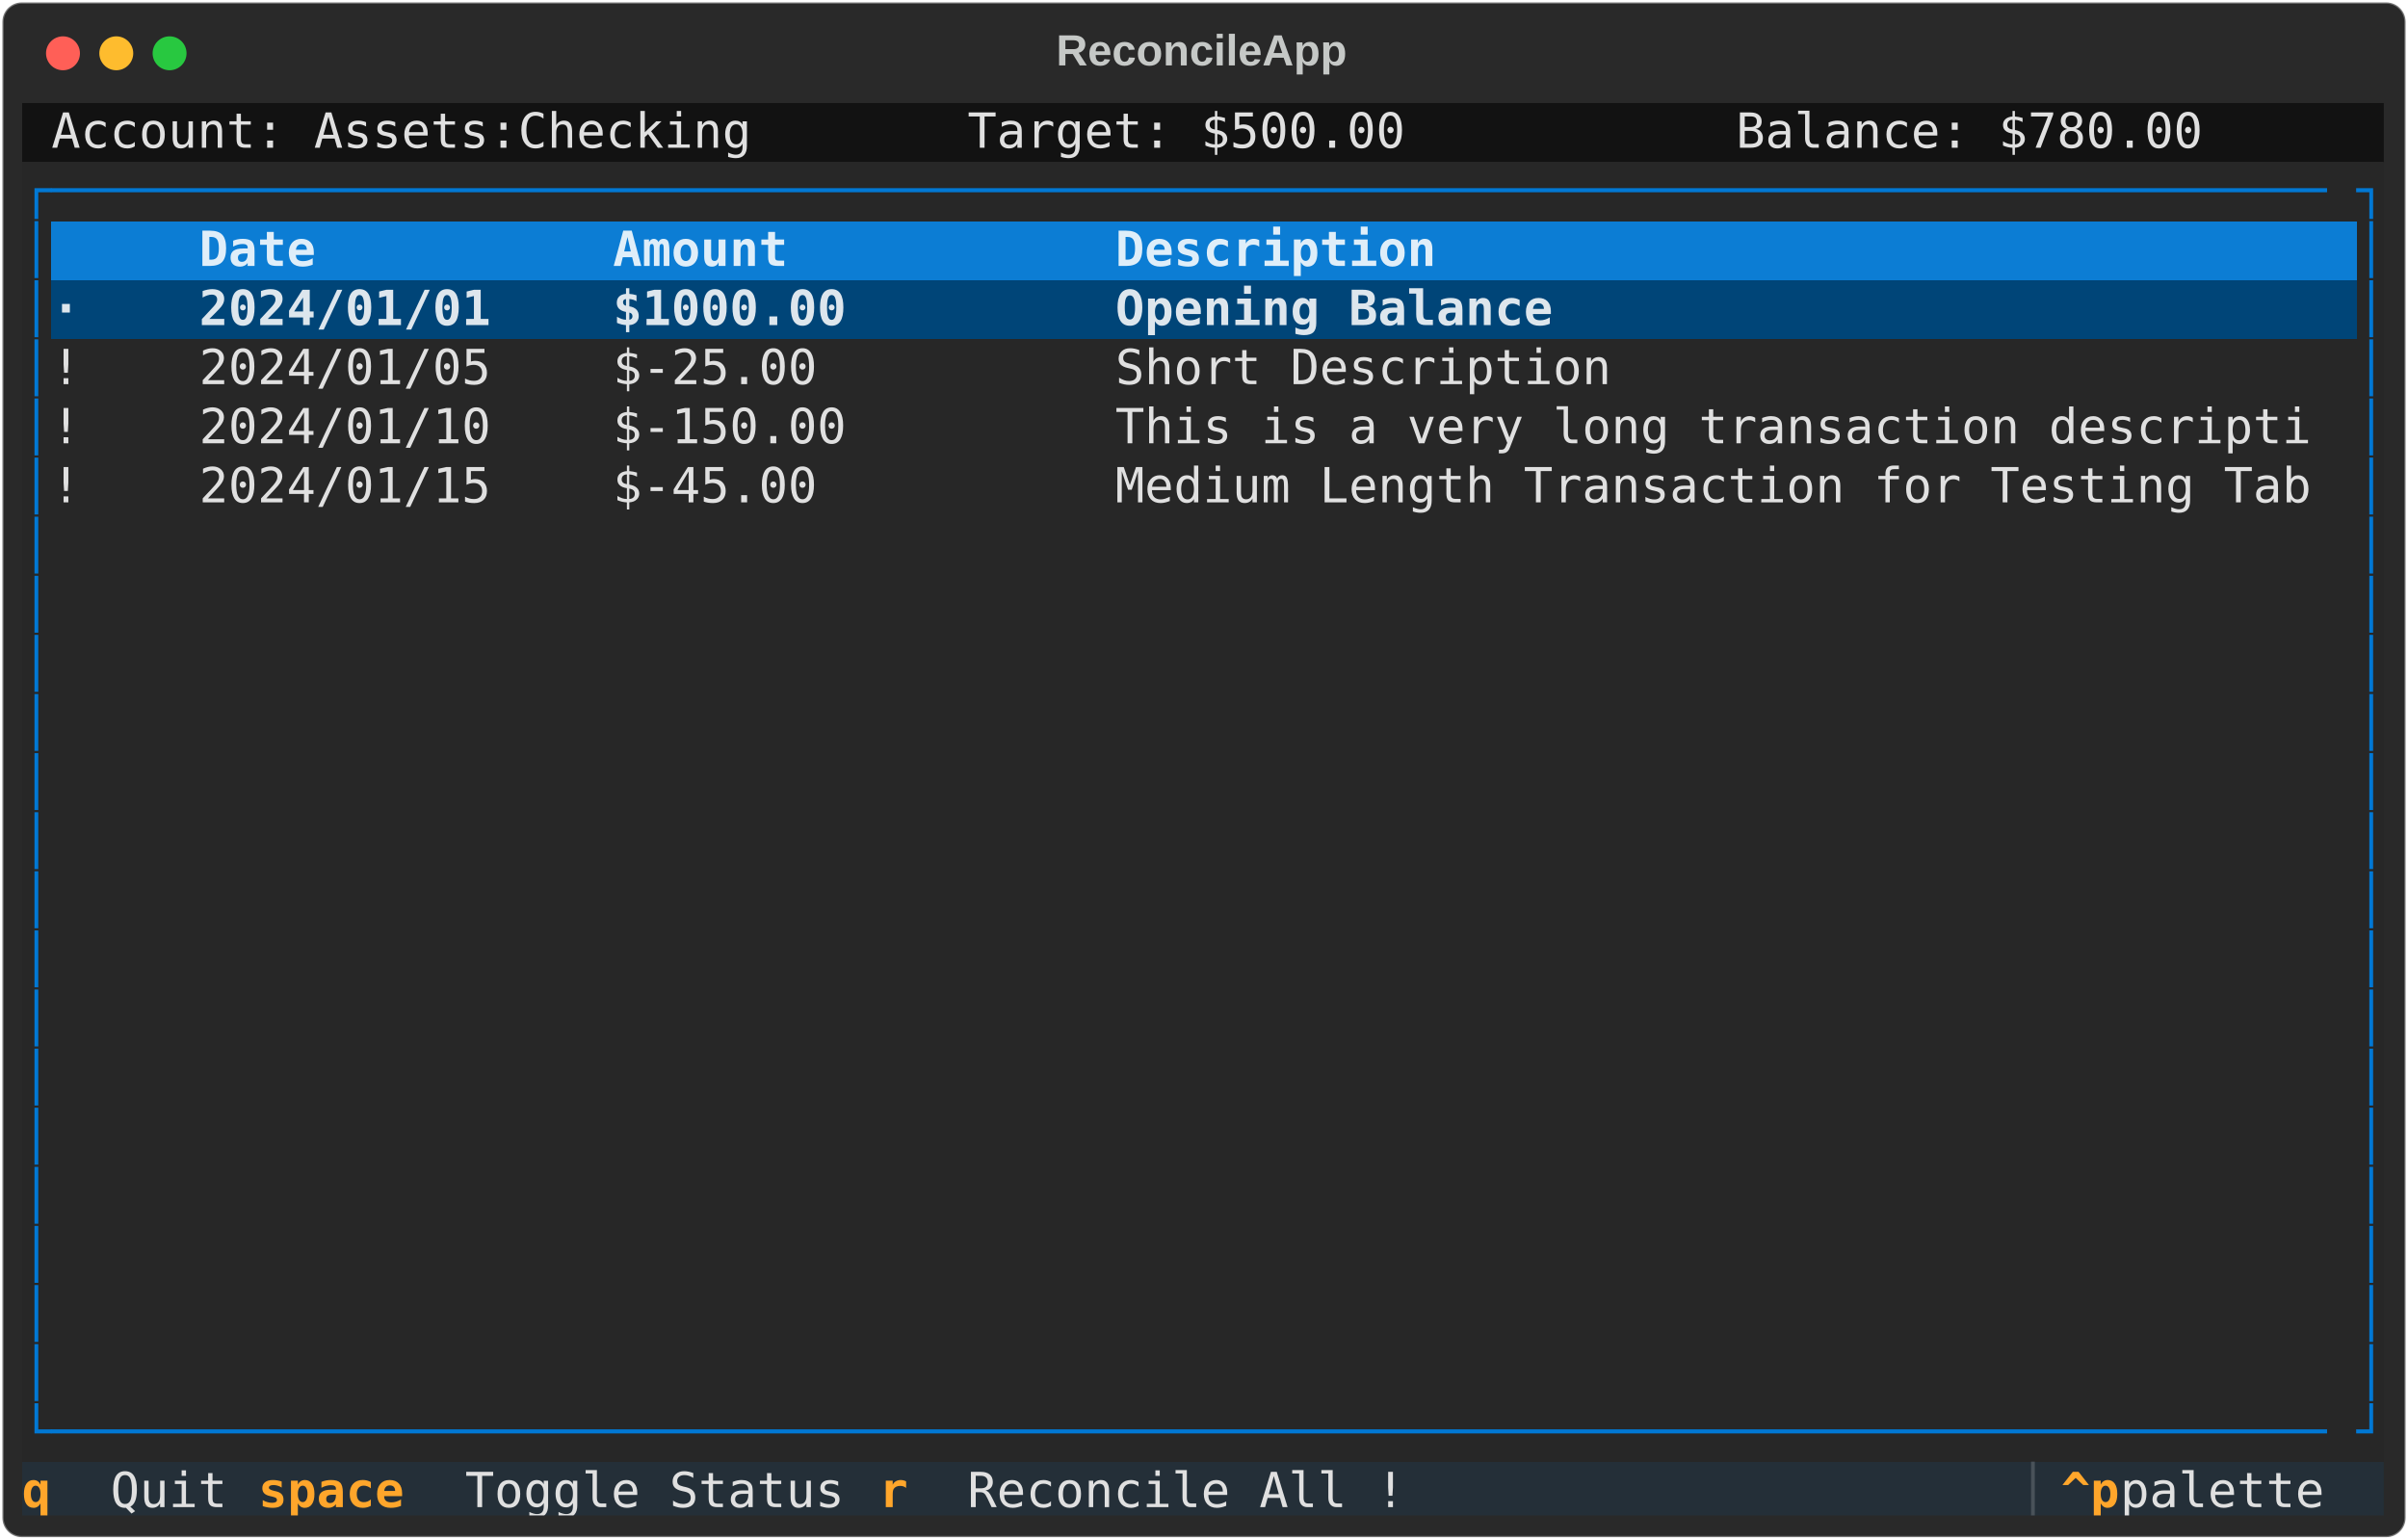
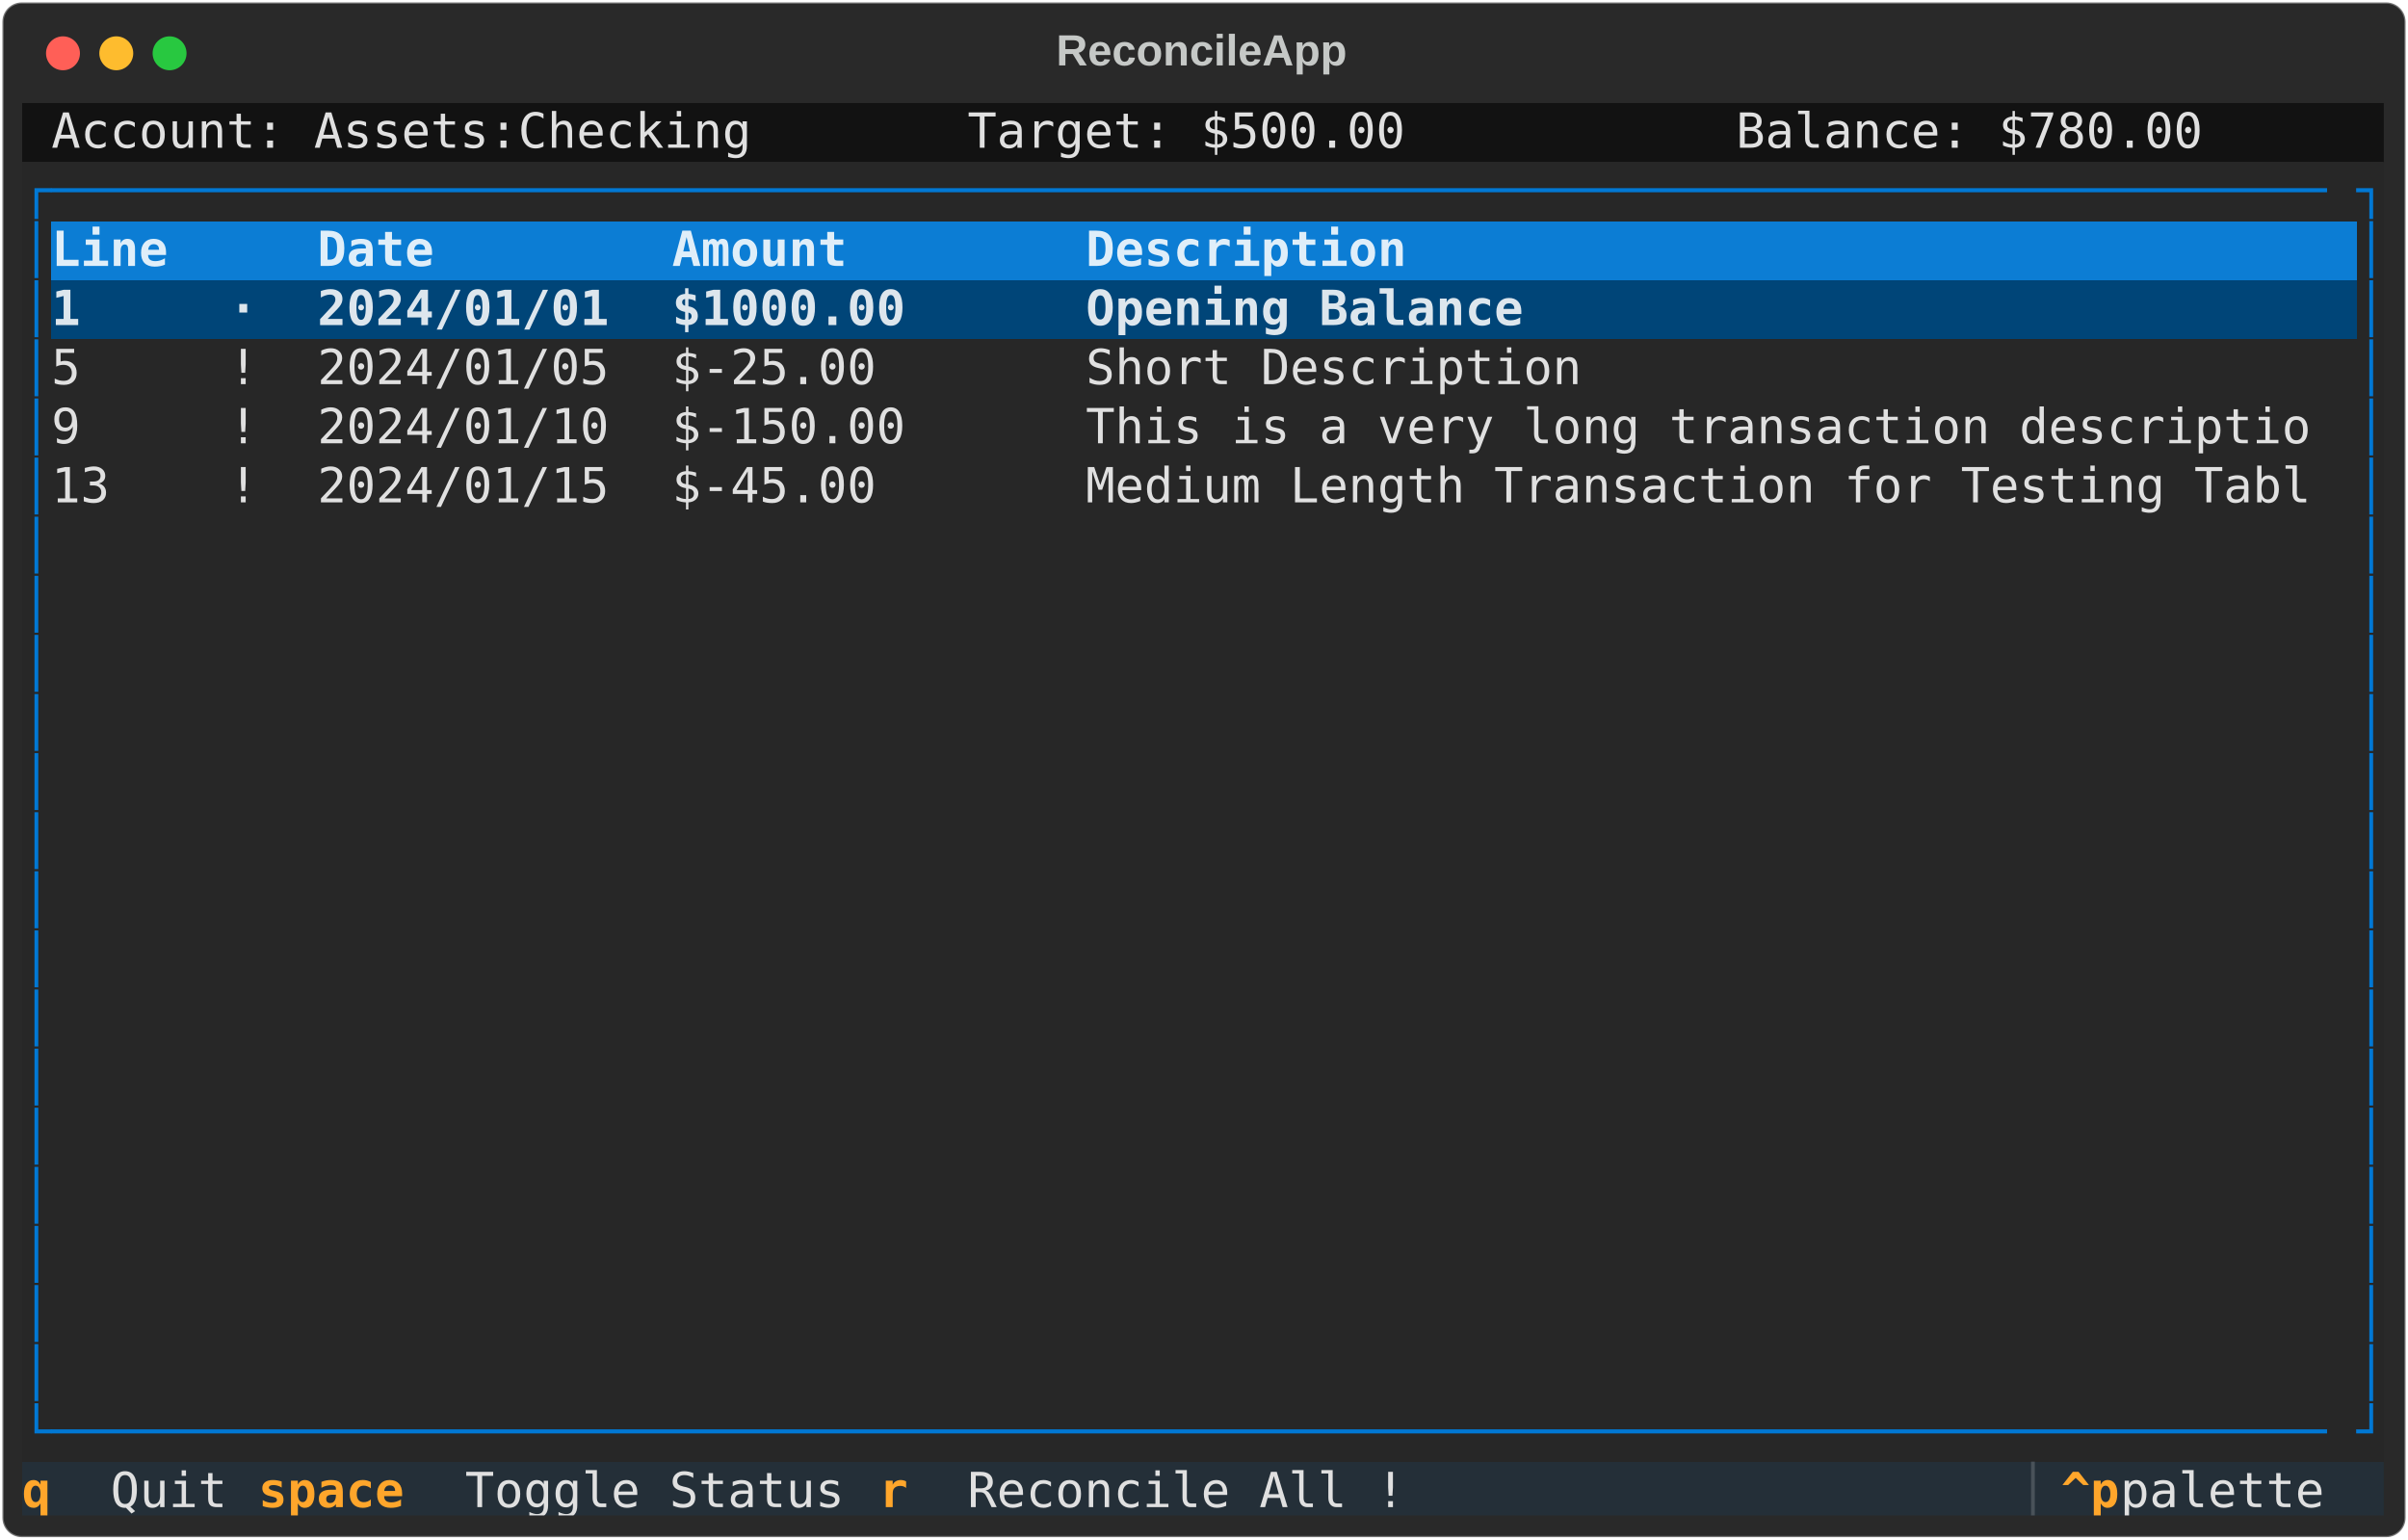
<svg xmlns="http://www.w3.org/2000/svg" class="rich-terminal" viewBox="0 0 994 635.6">
  <style>

    @font-face {
        font-family: "Fira Code";
        src: local("FiraCode-Regular"),
                url("https://cdnjs.cloudflare.com/ajax/libs/firacode/6.2.0/woff2/FiraCode-Regular.woff2") format("woff2"),
                url("https://cdnjs.cloudflare.com/ajax/libs/firacode/6.2.0/woff/FiraCode-Regular.woff") format("woff");
        font-style: normal;
        font-weight: 400;
    }
    @font-face {
        font-family: "Fira Code";
        src: local("FiraCode-Bold"),
                url("https://cdnjs.cloudflare.com/ajax/libs/firacode/6.2.0/woff2/FiraCode-Bold.woff2") format("woff2"),
                url("https://cdnjs.cloudflare.com/ajax/libs/firacode/6.2.0/woff/FiraCode-Bold.woff") format("woff");
        font-style: bold;
        font-weight: 700;
    }

-     .terminal-2896677432-matrix {
+     .terminal-1646285579-matrix {
        font-family: Fira Code, monospace;
        font-size: 20px;
        line-height: 24.4px;
        font-variant-east-asian: full-width;
    }

-     .terminal-2896677432-title {
+     .terminal-1646285579-title {
        font-size: 18px;
        font-weight: bold;
        font-family: arial;
    }

-     .terminal-2896677432-r1 { fill: #c5c8c6 }
- .terminal-2896677432-r2 { fill: #e0e0e0 }
- .terminal-2896677432-r3 { fill: #0178d4 }
- .terminal-2896677432-r4 { fill: #dfeef9;font-weight: bold }
- .terminal-2896677432-r5 { fill: #dde6ed;font-weight: bold }
- .terminal-2896677432-r6 { fill: #ffa62b;font-weight: bold }
- .terminal-2896677432-r7 { fill: #495259 }
+     .terminal-1646285579-r1 { fill: #c5c8c6 }
+ .terminal-1646285579-r2 { fill: #e0e0e0 }
+ .terminal-1646285579-r3 { fill: #0178d4 }
+ .terminal-1646285579-r4 { fill: #dfeef9;font-weight: bold }
+ .terminal-1646285579-r5 { fill: #dde6ed;font-weight: bold }
+ .terminal-1646285579-r6 { fill: #ffa62b;font-weight: bold }
+ .terminal-1646285579-r7 { fill: #495259 }
    </style>
  <defs>
-     <clipPath id="terminal-2896677432-clip-terminal">
+     <clipPath id="terminal-1646285579-clip-terminal">
      <rect x="0" y="0" width="975.0" height="584.6" />
    </clipPath>
-     <clipPath id="terminal-2896677432-line-0">
+     <clipPath id="terminal-1646285579-line-0">
      <rect x="0" y="1.5" width="976" height="24.65" />
    </clipPath>
-     <clipPath id="terminal-2896677432-line-1">
+     <clipPath id="terminal-1646285579-line-1">
      <rect x="0" y="25.9" width="976" height="24.65" />
    </clipPath>
-     <clipPath id="terminal-2896677432-line-2">
+     <clipPath id="terminal-1646285579-line-2">
      <rect x="0" y="50.3" width="976" height="24.65" />
    </clipPath>
-     <clipPath id="terminal-2896677432-line-3">
+     <clipPath id="terminal-1646285579-line-3">
      <rect x="0" y="74.7" width="976" height="24.65" />
    </clipPath>
-     <clipPath id="terminal-2896677432-line-4">
+     <clipPath id="terminal-1646285579-line-4">
      <rect x="0" y="99.1" width="976" height="24.65" />
    </clipPath>
-     <clipPath id="terminal-2896677432-line-5">
+     <clipPath id="terminal-1646285579-line-5">
      <rect x="0" y="123.5" width="976" height="24.65" />
    </clipPath>
-     <clipPath id="terminal-2896677432-line-6">
+     <clipPath id="terminal-1646285579-line-6">
      <rect x="0" y="147.9" width="976" height="24.65" />
    </clipPath>
-     <clipPath id="terminal-2896677432-line-7">
+     <clipPath id="terminal-1646285579-line-7">
      <rect x="0" y="172.3" width="976" height="24.65" />
    </clipPath>
-     <clipPath id="terminal-2896677432-line-8">
+     <clipPath id="terminal-1646285579-line-8">
      <rect x="0" y="196.7" width="976" height="24.65" />
    </clipPath>
-     <clipPath id="terminal-2896677432-line-9">
+     <clipPath id="terminal-1646285579-line-9">
      <rect x="0" y="221.1" width="976" height="24.65" />
    </clipPath>
-     <clipPath id="terminal-2896677432-line-10">
+     <clipPath id="terminal-1646285579-line-10">
      <rect x="0" y="245.5" width="976" height="24.65" />
    </clipPath>
-     <clipPath id="terminal-2896677432-line-11">
+     <clipPath id="terminal-1646285579-line-11">
      <rect x="0" y="269.9" width="976" height="24.65" />
    </clipPath>
-     <clipPath id="terminal-2896677432-line-12">
+     <clipPath id="terminal-1646285579-line-12">
      <rect x="0" y="294.3" width="976" height="24.65" />
    </clipPath>
-     <clipPath id="terminal-2896677432-line-13">
+     <clipPath id="terminal-1646285579-line-13">
      <rect x="0" y="318.7" width="976" height="24.65" />
    </clipPath>
-     <clipPath id="terminal-2896677432-line-14">
+     <clipPath id="terminal-1646285579-line-14">
      <rect x="0" y="343.1" width="976" height="24.65" />
    </clipPath>
-     <clipPath id="terminal-2896677432-line-15">
+     <clipPath id="terminal-1646285579-line-15">
      <rect x="0" y="367.5" width="976" height="24.65" />
    </clipPath>
-     <clipPath id="terminal-2896677432-line-16">
+     <clipPath id="terminal-1646285579-line-16">
      <rect x="0" y="391.9" width="976" height="24.65" />
    </clipPath>
-     <clipPath id="terminal-2896677432-line-17">
+     <clipPath id="terminal-1646285579-line-17">
      <rect x="0" y="416.3" width="976" height="24.65" />
    </clipPath>
-     <clipPath id="terminal-2896677432-line-18">
+     <clipPath id="terminal-1646285579-line-18">
      <rect x="0" y="440.7" width="976" height="24.65" />
    </clipPath>
-     <clipPath id="terminal-2896677432-line-19">
+     <clipPath id="terminal-1646285579-line-19">
      <rect x="0" y="465.1" width="976" height="24.65" />
    </clipPath>
-     <clipPath id="terminal-2896677432-line-20">
+     <clipPath id="terminal-1646285579-line-20">
      <rect x="0" y="489.5" width="976" height="24.65" />
    </clipPath>
-     <clipPath id="terminal-2896677432-line-21">
+     <clipPath id="terminal-1646285579-line-21">
      <rect x="0" y="513.9" width="976" height="24.65" />
    </clipPath>
-     <clipPath id="terminal-2896677432-line-22">
+     <clipPath id="terminal-1646285579-line-22">
      <rect x="0" y="538.3" width="976" height="24.65" />
    </clipPath>
  </defs>
  <rect fill="#292929" stroke="rgba(255,255,255,0.35)" stroke-width="1" x="1" y="1" width="992" height="633.6" rx="8" />
-   <text class="terminal-2896677432-title" fill="#c5c8c6" text-anchor="middle" x="496" y="27">ReconcileApp</text>
+   <text class="terminal-1646285579-title" fill="#c5c8c6" text-anchor="middle" x="496" y="27">ReconcileApp</text>
  <g transform="translate(26,22)">
    <circle cx="0" cy="0" r="7" fill="#ff5f57" />
    <circle cx="22" cy="0" r="7" fill="#febc2e" />
    <circle cx="44" cy="0" r="7" fill="#28c840" />
  </g>
-   <g transform="translate(9, 41)" clip-path="url(#terminal-2896677432-clip-terminal)">
+   <g transform="translate(9, 41)" clip-path="url(#terminal-1646285579-clip-terminal)">
    <rect fill="#121212" x="0" y="1.5" width="12.2" height="24.65" shape-rendering="crispEdges" />
    <rect fill="#121212" x="12.2" y="1.5" width="292.8" height="24.65" shape-rendering="crispEdges" />
    <rect fill="#121212" x="305" y="1.5" width="12.2" height="24.65" shape-rendering="crispEdges" />
    <rect fill="#121212" x="317.2" y="1.5" width="73.2" height="24.65" shape-rendering="crispEdges" />
    <rect fill="#121212" x="390.4" y="1.5" width="183" height="24.65" shape-rendering="crispEdges" />
    <rect fill="#121212" x="573.4" y="1.5" width="73.2" height="24.65" shape-rendering="crispEdges" />
    <rect fill="#121212" x="646.6" y="1.5" width="61" height="24.65" shape-rendering="crispEdges" />
    <rect fill="#121212" x="707.6" y="1.5" width="195.2" height="24.65" shape-rendering="crispEdges" />
    <rect fill="#121212" x="902.8" y="1.5" width="73.2" height="24.65" shape-rendering="crispEdges" />
    <rect fill="#272727" x="0" y="25.9" width="12.2" height="24.65" shape-rendering="crispEdges" />
    <rect fill="#272727" x="12.2" y="25.9" width="951.6" height="24.65" shape-rendering="crispEdges" />
    <rect fill="#272727" x="963.8" y="25.9" width="12.2" height="24.65" shape-rendering="crispEdges" />
    <rect fill="#272727" x="0" y="50.3" width="12.2" height="24.65" shape-rendering="crispEdges" />
-     <rect fill="#0c7dd4" x="12.2" y="50.3" width="61" height="24.65" shape-rendering="crispEdges" />
-     <rect fill="#0c7dd4" x="73.2" y="50.3" width="170.8" height="24.65" shape-rendering="crispEdges" />
-     <rect fill="#0c7dd4" x="244" y="50.3" width="207.4" height="24.65" shape-rendering="crispEdges" />
-     <rect fill="#0c7dd4" x="451.4" y="50.3" width="512.4" height="24.65" shape-rendering="crispEdges" />
+     <rect fill="#0c7dd4" x="12.2" y="50.3" width="73.2" height="24.65" shape-rendering="crispEdges" />
+     <rect fill="#0c7dd4" x="85.4" y="50.3" width="36.6" height="24.65" shape-rendering="crispEdges" />
+     <rect fill="#0c7dd4" x="122" y="50.3" width="146.4" height="24.65" shape-rendering="crispEdges" />
+     <rect fill="#0c7dd4" x="268.4" y="50.3" width="170.8" height="24.65" shape-rendering="crispEdges" />
+     <rect fill="#0c7dd4" x="439.2" y="50.3" width="524.6" height="24.65" shape-rendering="crispEdges" />
    <rect fill="#272727" x="963.8" y="50.3" width="12.2" height="24.65" shape-rendering="crispEdges" />
    <rect fill="#272727" x="0" y="74.7" width="12.2" height="24.65" shape-rendering="crispEdges" />
-     <rect fill="#004578" x="12.2" y="74.7" width="61" height="24.65" shape-rendering="crispEdges" />
-     <rect fill="#004578" x="73.2" y="74.7" width="170.8" height="24.65" shape-rendering="crispEdges" />
-     <rect fill="#004578" x="244" y="74.7" width="207.4" height="24.65" shape-rendering="crispEdges" />
-     <rect fill="#004578" x="451.4" y="74.7" width="512.4" height="24.65" shape-rendering="crispEdges" />
+     <rect fill="#004578" x="12.2" y="74.7" width="73.2" height="24.65" shape-rendering="crispEdges" />
+     <rect fill="#004578" x="85.4" y="74.7" width="36.6" height="24.65" shape-rendering="crispEdges" />
+     <rect fill="#004578" x="122" y="74.7" width="146.4" height="24.65" shape-rendering="crispEdges" />
+     <rect fill="#004578" x="268.4" y="74.7" width="170.8" height="24.65" shape-rendering="crispEdges" />
+     <rect fill="#004578" x="439.2" y="74.7" width="524.6" height="24.65" shape-rendering="crispEdges" />
    <rect fill="#272727" x="963.8" y="74.7" width="12.2" height="24.65" shape-rendering="crispEdges" />
    <rect fill="#272727" x="0" y="99.1" width="12.2" height="24.65" shape-rendering="crispEdges" />
-     <rect fill="#272727" x="12.2" y="99.1" width="61" height="24.65" shape-rendering="crispEdges" />
-     <rect fill="#272727" x="73.2" y="99.1" width="170.8" height="24.65" shape-rendering="crispEdges" />
-     <rect fill="#272727" x="244" y="99.1" width="207.4" height="24.65" shape-rendering="crispEdges" />
-     <rect fill="#272727" x="451.4" y="99.1" width="512.4" height="24.65" shape-rendering="crispEdges" />
+     <rect fill="#272727" x="12.2" y="99.1" width="73.2" height="24.65" shape-rendering="crispEdges" />
+     <rect fill="#272727" x="85.4" y="99.1" width="36.6" height="24.65" shape-rendering="crispEdges" />
+     <rect fill="#272727" x="122" y="99.1" width="146.4" height="24.65" shape-rendering="crispEdges" />
+     <rect fill="#272727" x="268.4" y="99.1" width="170.8" height="24.65" shape-rendering="crispEdges" />
+     <rect fill="#272727" x="439.2" y="99.1" width="524.6" height="24.65" shape-rendering="crispEdges" />
    <rect fill="#272727" x="963.8" y="99.1" width="12.2" height="24.65" shape-rendering="crispEdges" />
    <rect fill="#272727" x="0" y="123.5" width="12.2" height="24.65" shape-rendering="crispEdges" />
-     <rect fill="#272727" x="12.2" y="123.5" width="61" height="24.65" shape-rendering="crispEdges" />
-     <rect fill="#272727" x="73.2" y="123.5" width="170.8" height="24.65" shape-rendering="crispEdges" />
-     <rect fill="#272727" x="244" y="123.5" width="207.4" height="24.65" shape-rendering="crispEdges" />
-     <rect fill="#272727" x="451.4" y="123.5" width="512.4" height="24.65" shape-rendering="crispEdges" />
+     <rect fill="#272727" x="12.2" y="123.5" width="73.2" height="24.65" shape-rendering="crispEdges" />
+     <rect fill="#272727" x="85.4" y="123.5" width="36.6" height="24.65" shape-rendering="crispEdges" />
+     <rect fill="#272727" x="122" y="123.5" width="146.4" height="24.65" shape-rendering="crispEdges" />
+     <rect fill="#272727" x="268.4" y="123.5" width="170.8" height="24.65" shape-rendering="crispEdges" />
+     <rect fill="#272727" x="439.2" y="123.5" width="524.6" height="24.65" shape-rendering="crispEdges" />
    <rect fill="#272727" x="963.8" y="123.5" width="12.2" height="24.65" shape-rendering="crispEdges" />
    <rect fill="#272727" x="0" y="147.9" width="12.2" height="24.65" shape-rendering="crispEdges" />
-     <rect fill="#272727" x="12.2" y="147.9" width="61" height="24.65" shape-rendering="crispEdges" />
-     <rect fill="#272727" x="73.2" y="147.9" width="170.8" height="24.65" shape-rendering="crispEdges" />
-     <rect fill="#272727" x="244" y="147.9" width="207.4" height="24.65" shape-rendering="crispEdges" />
-     <rect fill="#272727" x="451.4" y="147.9" width="512.4" height="24.65" shape-rendering="crispEdges" />
+     <rect fill="#272727" x="12.2" y="147.9" width="73.2" height="24.65" shape-rendering="crispEdges" />
+     <rect fill="#272727" x="85.4" y="147.9" width="36.6" height="24.65" shape-rendering="crispEdges" />
+     <rect fill="#272727" x="122" y="147.9" width="146.4" height="24.65" shape-rendering="crispEdges" />
+     <rect fill="#272727" x="268.4" y="147.9" width="170.8" height="24.65" shape-rendering="crispEdges" />
+     <rect fill="#272727" x="439.2" y="147.9" width="524.6" height="24.65" shape-rendering="crispEdges" />
    <rect fill="#272727" x="963.8" y="147.9" width="12.2" height="24.65" shape-rendering="crispEdges" />
    <rect fill="#272727" x="0" y="172.3" width="12.2" height="24.65" shape-rendering="crispEdges" />
    <rect fill="#272727" x="12.2" y="172.3" width="951.6" height="24.65" shape-rendering="crispEdges" />
    <rect fill="#272727" x="963.8" y="172.3" width="12.2" height="24.65" shape-rendering="crispEdges" />
    <rect fill="#272727" x="0" y="196.7" width="12.2" height="24.65" shape-rendering="crispEdges" />
    <rect fill="#272727" x="12.2" y="196.7" width="951.6" height="24.65" shape-rendering="crispEdges" />
    <rect fill="#272727" x="963.8" y="196.7" width="12.2" height="24.65" shape-rendering="crispEdges" />
    <rect fill="#272727" x="0" y="221.1" width="12.2" height="24.65" shape-rendering="crispEdges" />
    <rect fill="#272727" x="12.2" y="221.1" width="951.6" height="24.65" shape-rendering="crispEdges" />
    <rect fill="#272727" x="963.8" y="221.1" width="12.2" height="24.65" shape-rendering="crispEdges" />
    <rect fill="#272727" x="0" y="245.5" width="12.2" height="24.65" shape-rendering="crispEdges" />
    <rect fill="#272727" x="12.2" y="245.5" width="951.6" height="24.65" shape-rendering="crispEdges" />
    <rect fill="#272727" x="963.8" y="245.5" width="12.2" height="24.65" shape-rendering="crispEdges" />
    <rect fill="#272727" x="0" y="269.9" width="12.2" height="24.65" shape-rendering="crispEdges" />
    <rect fill="#272727" x="12.2" y="269.9" width="951.6" height="24.65" shape-rendering="crispEdges" />
    <rect fill="#272727" x="963.8" y="269.9" width="12.2" height="24.65" shape-rendering="crispEdges" />
    <rect fill="#272727" x="0" y="294.3" width="12.2" height="24.65" shape-rendering="crispEdges" />
    <rect fill="#272727" x="12.2" y="294.3" width="951.6" height="24.65" shape-rendering="crispEdges" />
    <rect fill="#272727" x="963.8" y="294.3" width="12.2" height="24.65" shape-rendering="crispEdges" />
    <rect fill="#272727" x="0" y="318.7" width="12.2" height="24.65" shape-rendering="crispEdges" />
    <rect fill="#272727" x="12.2" y="318.7" width="951.6" height="24.65" shape-rendering="crispEdges" />
    <rect fill="#272727" x="963.8" y="318.7" width="12.2" height="24.65" shape-rendering="crispEdges" />
    <rect fill="#272727" x="0" y="343.1" width="12.2" height="24.65" shape-rendering="crispEdges" />
    <rect fill="#272727" x="12.2" y="343.1" width="951.6" height="24.65" shape-rendering="crispEdges" />
    <rect fill="#272727" x="963.8" y="343.1" width="12.2" height="24.65" shape-rendering="crispEdges" />
    <rect fill="#272727" x="0" y="367.5" width="12.2" height="24.65" shape-rendering="crispEdges" />
    <rect fill="#272727" x="12.2" y="367.5" width="951.6" height="24.65" shape-rendering="crispEdges" />
    <rect fill="#272727" x="963.8" y="367.5" width="12.2" height="24.65" shape-rendering="crispEdges" />
    <rect fill="#272727" x="0" y="391.9" width="12.2" height="24.65" shape-rendering="crispEdges" />
    <rect fill="#272727" x="12.2" y="391.9" width="951.6" height="24.65" shape-rendering="crispEdges" />
    <rect fill="#272727" x="963.8" y="391.9" width="12.2" height="24.65" shape-rendering="crispEdges" />
    <rect fill="#272727" x="0" y="416.3" width="12.2" height="24.65" shape-rendering="crispEdges" />
    <rect fill="#272727" x="12.2" y="416.3" width="951.6" height="24.65" shape-rendering="crispEdges" />
    <rect fill="#272727" x="963.8" y="416.3" width="12.2" height="24.65" shape-rendering="crispEdges" />
    <rect fill="#272727" x="0" y="440.7" width="12.2" height="24.65" shape-rendering="crispEdges" />
    <rect fill="#272727" x="12.2" y="440.7" width="951.6" height="24.65" shape-rendering="crispEdges" />
    <rect fill="#272727" x="963.8" y="440.7" width="12.2" height="24.65" shape-rendering="crispEdges" />
    <rect fill="#272727" x="0" y="465.1" width="12.2" height="24.65" shape-rendering="crispEdges" />
    <rect fill="#272727" x="12.2" y="465.1" width="951.6" height="24.65" shape-rendering="crispEdges" />
    <rect fill="#272727" x="963.8" y="465.1" width="12.2" height="24.65" shape-rendering="crispEdges" />
    <rect fill="#272727" x="0" y="489.5" width="12.2" height="24.65" shape-rendering="crispEdges" />
    <rect fill="#272727" x="12.2" y="489.5" width="951.6" height="24.65" shape-rendering="crispEdges" />
    <rect fill="#272727" x="963.8" y="489.5" width="12.2" height="24.65" shape-rendering="crispEdges" />
    <rect fill="#272727" x="0" y="513.9" width="12.2" height="24.65" shape-rendering="crispEdges" />
    <rect fill="#272727" x="12.2" y="513.9" width="951.6" height="24.65" shape-rendering="crispEdges" />
    <rect fill="#272727" x="963.8" y="513.9" width="12.2" height="24.65" shape-rendering="crispEdges" />
    <rect fill="#272727" x="0" y="538.3" width="12.2" height="24.65" shape-rendering="crispEdges" />
    <rect fill="#272727" x="12.2" y="538.3" width="951.6" height="24.65" shape-rendering="crispEdges" />
    <rect fill="#272727" x="963.8" y="538.3" width="12.2" height="24.65" shape-rendering="crispEdges" />
    <rect fill="#242f38" x="0" y="562.7" width="36.6" height="24.65" shape-rendering="crispEdges" />
    <rect fill="#242f38" x="36.6" y="562.7" width="61" height="24.65" shape-rendering="crispEdges" />
    <rect fill="#242f38" x="97.6" y="562.7" width="85.4" height="24.65" shape-rendering="crispEdges" />
    <rect fill="#242f38" x="183" y="562.7" width="170.8" height="24.65" shape-rendering="crispEdges" />
    <rect fill="#242f38" x="353.8" y="562.7" width="36.6" height="24.65" shape-rendering="crispEdges" />
    <rect fill="#242f38" x="390.4" y="562.7" width="195.2" height="24.65" shape-rendering="crispEdges" />
    <rect fill="#242f38" x="585.6" y="562.7" width="244" height="24.65" shape-rendering="crispEdges" />
    <rect fill="#242f38" x="829.6" y="562.7" width="12.2" height="24.65" shape-rendering="crispEdges" />
    <rect fill="#242f38" x="841.8" y="562.7" width="24.4" height="24.65" shape-rendering="crispEdges" />
    <rect fill="#242f38" x="866.2" y="562.7" width="97.6" height="24.65" shape-rendering="crispEdges" />
    <rect fill="#242f38" x="963.8" y="562.7" width="12.2" height="24.65" shape-rendering="crispEdges" />
-     <g class="terminal-2896677432-matrix">
-       <text class="terminal-2896677432-r2" x="12.2" y="20" textLength="292.8" clip-path="url(#terminal-2896677432-line-0)">Account: Assets:Checking</text>
-       <text class="terminal-2896677432-r2" x="390.4" y="20" textLength="183" clip-path="url(#terminal-2896677432-line-0)">Target: $500.00</text>
-       <text class="terminal-2896677432-r2" x="707.6" y="20" textLength="195.2" clip-path="url(#terminal-2896677432-line-0)">Balance: $780.00</text>
-       <text class="terminal-2896677432-r1" x="976" y="20" textLength="12.2" clip-path="url(#terminal-2896677432-line-0)">
- </text>
-       <text class="terminal-2896677432-r3" x="0" y="44.4" textLength="12.2" clip-path="url(#terminal-2896677432-line-1)">┌</text>
-       <text class="terminal-2896677432-r3" x="12.2" y="44.4" textLength="951.6" clip-path="url(#terminal-2896677432-line-1)">──────────────────────────────────────────────────────────────────────────────</text>
-       <text class="terminal-2896677432-r3" x="963.8" y="44.4" textLength="12.2" clip-path="url(#terminal-2896677432-line-1)">┐</text>
-       <text class="terminal-2896677432-r1" x="976" y="44.4" textLength="12.2" clip-path="url(#terminal-2896677432-line-1)">
- </text>
-       <text class="terminal-2896677432-r3" x="0" y="68.8" textLength="12.2" clip-path="url(#terminal-2896677432-line-2)">│</text>
-       <text class="terminal-2896677432-r4" x="73.2" y="68.8" textLength="170.8" clip-path="url(#terminal-2896677432-line-2)"> Date         </text>
-       <text class="terminal-2896677432-r4" x="244" y="68.8" textLength="207.4" clip-path="url(#terminal-2896677432-line-2)"> Amount          </text>
-       <text class="terminal-2896677432-r4" x="451.4" y="68.8" textLength="512.4" clip-path="url(#terminal-2896677432-line-2)"> Description                              </text>
-       <text class="terminal-2896677432-r3" x="963.8" y="68.8" textLength="12.2" clip-path="url(#terminal-2896677432-line-2)">│</text>
-       <text class="terminal-2896677432-r1" x="976" y="68.8" textLength="12.2" clip-path="url(#terminal-2896677432-line-2)">
- </text>
-       <text class="terminal-2896677432-r3" x="0" y="93.2" textLength="12.2" clip-path="url(#terminal-2896677432-line-3)">│</text>
-       <text class="terminal-2896677432-r5" x="12.2" y="93.2" textLength="61" clip-path="url(#terminal-2896677432-line-3)"> ·   </text>
-       <text class="terminal-2896677432-r5" x="73.2" y="93.2" textLength="170.8" clip-path="url(#terminal-2896677432-line-3)"> 2024/01/01   </text>
-       <text class="terminal-2896677432-r5" x="244" y="93.2" textLength="207.4" clip-path="url(#terminal-2896677432-line-3)"> $1000.00        </text>
-       <text class="terminal-2896677432-r5" x="451.4" y="93.2" textLength="512.4" clip-path="url(#terminal-2896677432-line-3)"> Opening Balance                          </text>
-       <text class="terminal-2896677432-r3" x="963.8" y="93.2" textLength="12.2" clip-path="url(#terminal-2896677432-line-3)">│</text>
-       <text class="terminal-2896677432-r1" x="976" y="93.2" textLength="12.2" clip-path="url(#terminal-2896677432-line-3)">
- </text>
-       <text class="terminal-2896677432-r3" x="0" y="117.6" textLength="12.2" clip-path="url(#terminal-2896677432-line-4)">│</text>
-       <text class="terminal-2896677432-r2" x="12.2" y="117.6" textLength="61" clip-path="url(#terminal-2896677432-line-4)"> !   </text>
-       <text class="terminal-2896677432-r2" x="73.2" y="117.6" textLength="170.8" clip-path="url(#terminal-2896677432-line-4)"> 2024/01/05   </text>
-       <text class="terminal-2896677432-r2" x="244" y="117.6" textLength="207.4" clip-path="url(#terminal-2896677432-line-4)"> $-25.00         </text>
-       <text class="terminal-2896677432-r2" x="451.4" y="117.6" textLength="512.4" clip-path="url(#terminal-2896677432-line-4)"> Short Description                        </text>
-       <text class="terminal-2896677432-r3" x="963.8" y="117.6" textLength="12.2" clip-path="url(#terminal-2896677432-line-4)">│</text>
-       <text class="terminal-2896677432-r1" x="976" y="117.6" textLength="12.2" clip-path="url(#terminal-2896677432-line-4)">
- </text>
-       <text class="terminal-2896677432-r3" x="0" y="142" textLength="12.2" clip-path="url(#terminal-2896677432-line-5)">│</text>
-       <text class="terminal-2896677432-r2" x="12.2" y="142" textLength="61" clip-path="url(#terminal-2896677432-line-5)"> !   </text>
-       <text class="terminal-2896677432-r2" x="73.2" y="142" textLength="170.8" clip-path="url(#terminal-2896677432-line-5)"> 2024/01/10   </text>
-       <text class="terminal-2896677432-r2" x="244" y="142" textLength="207.4" clip-path="url(#terminal-2896677432-line-5)"> $-150.00        </text>
-       <text class="terminal-2896677432-r2" x="451.4" y="142" textLength="512.4" clip-path="url(#terminal-2896677432-line-5)"> This is a very long transaction descripti</text>
-       <text class="terminal-2896677432-r3" x="963.8" y="142" textLength="12.2" clip-path="url(#terminal-2896677432-line-5)">│</text>
-       <text class="terminal-2896677432-r1" x="976" y="142" textLength="12.2" clip-path="url(#terminal-2896677432-line-5)">
- </text>
-       <text class="terminal-2896677432-r3" x="0" y="166.4" textLength="12.2" clip-path="url(#terminal-2896677432-line-6)">│</text>
-       <text class="terminal-2896677432-r2" x="12.2" y="166.4" textLength="61" clip-path="url(#terminal-2896677432-line-6)"> !   </text>
-       <text class="terminal-2896677432-r2" x="73.2" y="166.4" textLength="170.8" clip-path="url(#terminal-2896677432-line-6)"> 2024/01/15   </text>
-       <text class="terminal-2896677432-r2" x="244" y="166.4" textLength="207.4" clip-path="url(#terminal-2896677432-line-6)"> $-45.00         </text>
-       <text class="terminal-2896677432-r2" x="451.4" y="166.4" textLength="512.4" clip-path="url(#terminal-2896677432-line-6)"> Medium Length Transaction for Testing Tab</text>
-       <text class="terminal-2896677432-r3" x="963.8" y="166.4" textLength="12.2" clip-path="url(#terminal-2896677432-line-6)">│</text>
-       <text class="terminal-2896677432-r1" x="976" y="166.4" textLength="12.2" clip-path="url(#terminal-2896677432-line-6)">
- </text>
-       <text class="terminal-2896677432-r3" x="0" y="190.8" textLength="12.2" clip-path="url(#terminal-2896677432-line-7)">│</text>
-       <text class="terminal-2896677432-r3" x="963.8" y="190.8" textLength="12.2" clip-path="url(#terminal-2896677432-line-7)">│</text>
-       <text class="terminal-2896677432-r1" x="976" y="190.8" textLength="12.2" clip-path="url(#terminal-2896677432-line-7)">
- </text>
-       <text class="terminal-2896677432-r3" x="0" y="215.2" textLength="12.2" clip-path="url(#terminal-2896677432-line-8)">│</text>
-       <text class="terminal-2896677432-r3" x="963.8" y="215.2" textLength="12.2" clip-path="url(#terminal-2896677432-line-8)">│</text>
-       <text class="terminal-2896677432-r1" x="976" y="215.2" textLength="12.2" clip-path="url(#terminal-2896677432-line-8)">
- </text>
-       <text class="terminal-2896677432-r3" x="0" y="239.6" textLength="12.2" clip-path="url(#terminal-2896677432-line-9)">│</text>
-       <text class="terminal-2896677432-r3" x="963.8" y="239.6" textLength="12.2" clip-path="url(#terminal-2896677432-line-9)">│</text>
-       <text class="terminal-2896677432-r1" x="976" y="239.6" textLength="12.2" clip-path="url(#terminal-2896677432-line-9)">
- </text>
-       <text class="terminal-2896677432-r3" x="0" y="264" textLength="12.2" clip-path="url(#terminal-2896677432-line-10)">│</text>
-       <text class="terminal-2896677432-r3" x="963.8" y="264" textLength="12.2" clip-path="url(#terminal-2896677432-line-10)">│</text>
-       <text class="terminal-2896677432-r1" x="976" y="264" textLength="12.2" clip-path="url(#terminal-2896677432-line-10)">
- </text>
-       <text class="terminal-2896677432-r3" x="0" y="288.4" textLength="12.2" clip-path="url(#terminal-2896677432-line-11)">│</text>
-       <text class="terminal-2896677432-r3" x="963.8" y="288.4" textLength="12.2" clip-path="url(#terminal-2896677432-line-11)">│</text>
-       <text class="terminal-2896677432-r1" x="976" y="288.4" textLength="12.2" clip-path="url(#terminal-2896677432-line-11)">
- </text>
-       <text class="terminal-2896677432-r3" x="0" y="312.8" textLength="12.2" clip-path="url(#terminal-2896677432-line-12)">│</text>
-       <text class="terminal-2896677432-r3" x="963.8" y="312.8" textLength="12.2" clip-path="url(#terminal-2896677432-line-12)">│</text>
-       <text class="terminal-2896677432-r1" x="976" y="312.8" textLength="12.2" clip-path="url(#terminal-2896677432-line-12)">
- </text>
-       <text class="terminal-2896677432-r3" x="0" y="337.2" textLength="12.2" clip-path="url(#terminal-2896677432-line-13)">│</text>
-       <text class="terminal-2896677432-r3" x="963.8" y="337.2" textLength="12.2" clip-path="url(#terminal-2896677432-line-13)">│</text>
-       <text class="terminal-2896677432-r1" x="976" y="337.2" textLength="12.2" clip-path="url(#terminal-2896677432-line-13)">
- </text>
-       <text class="terminal-2896677432-r3" x="0" y="361.6" textLength="12.2" clip-path="url(#terminal-2896677432-line-14)">│</text>
-       <text class="terminal-2896677432-r3" x="963.8" y="361.6" textLength="12.2" clip-path="url(#terminal-2896677432-line-14)">│</text>
-       <text class="terminal-2896677432-r1" x="976" y="361.6" textLength="12.2" clip-path="url(#terminal-2896677432-line-14)">
- </text>
-       <text class="terminal-2896677432-r3" x="0" y="386" textLength="12.2" clip-path="url(#terminal-2896677432-line-15)">│</text>
-       <text class="terminal-2896677432-r3" x="963.8" y="386" textLength="12.2" clip-path="url(#terminal-2896677432-line-15)">│</text>
-       <text class="terminal-2896677432-r1" x="976" y="386" textLength="12.2" clip-path="url(#terminal-2896677432-line-15)">
- </text>
-       <text class="terminal-2896677432-r3" x="0" y="410.4" textLength="12.2" clip-path="url(#terminal-2896677432-line-16)">│</text>
-       <text class="terminal-2896677432-r3" x="963.8" y="410.4" textLength="12.2" clip-path="url(#terminal-2896677432-line-16)">│</text>
-       <text class="terminal-2896677432-r1" x="976" y="410.4" textLength="12.2" clip-path="url(#terminal-2896677432-line-16)">
- </text>
-       <text class="terminal-2896677432-r3" x="0" y="434.8" textLength="12.2" clip-path="url(#terminal-2896677432-line-17)">│</text>
-       <text class="terminal-2896677432-r3" x="963.8" y="434.8" textLength="12.2" clip-path="url(#terminal-2896677432-line-17)">│</text>
-       <text class="terminal-2896677432-r1" x="976" y="434.8" textLength="12.2" clip-path="url(#terminal-2896677432-line-17)">
- </text>
-       <text class="terminal-2896677432-r3" x="0" y="459.2" textLength="12.2" clip-path="url(#terminal-2896677432-line-18)">│</text>
-       <text class="terminal-2896677432-r3" x="963.8" y="459.2" textLength="12.2" clip-path="url(#terminal-2896677432-line-18)">│</text>
-       <text class="terminal-2896677432-r1" x="976" y="459.2" textLength="12.2" clip-path="url(#terminal-2896677432-line-18)">
- </text>
-       <text class="terminal-2896677432-r3" x="0" y="483.6" textLength="12.2" clip-path="url(#terminal-2896677432-line-19)">│</text>
-       <text class="terminal-2896677432-r3" x="963.8" y="483.6" textLength="12.2" clip-path="url(#terminal-2896677432-line-19)">│</text>
-       <text class="terminal-2896677432-r1" x="976" y="483.6" textLength="12.2" clip-path="url(#terminal-2896677432-line-19)">
- </text>
-       <text class="terminal-2896677432-r3" x="0" y="508" textLength="12.2" clip-path="url(#terminal-2896677432-line-20)">│</text>
-       <text class="terminal-2896677432-r3" x="963.8" y="508" textLength="12.2" clip-path="url(#terminal-2896677432-line-20)">│</text>
-       <text class="terminal-2896677432-r1" x="976" y="508" textLength="12.2" clip-path="url(#terminal-2896677432-line-20)">
- </text>
-       <text class="terminal-2896677432-r3" x="0" y="532.4" textLength="12.2" clip-path="url(#terminal-2896677432-line-21)">│</text>
-       <text class="terminal-2896677432-r3" x="963.8" y="532.4" textLength="12.2" clip-path="url(#terminal-2896677432-line-21)">│</text>
-       <text class="terminal-2896677432-r1" x="976" y="532.4" textLength="12.2" clip-path="url(#terminal-2896677432-line-21)">
- </text>
-       <text class="terminal-2896677432-r3" x="0" y="556.8" textLength="12.2" clip-path="url(#terminal-2896677432-line-22)">└</text>
-       <text class="terminal-2896677432-r3" x="12.2" y="556.8" textLength="951.6" clip-path="url(#terminal-2896677432-line-22)">──────────────────────────────────────────────────────────────────────────────</text>
-       <text class="terminal-2896677432-r3" x="963.8" y="556.8" textLength="12.2" clip-path="url(#terminal-2896677432-line-22)">┘</text>
-       <text class="terminal-2896677432-r1" x="976" y="556.8" textLength="12.2" clip-path="url(#terminal-2896677432-line-22)">
- </text>
-       <text class="terminal-2896677432-r6" x="0" y="581.2" textLength="36.6" clip-path="url(#terminal-2896677432-line-23)"> q </text>
-       <text class="terminal-2896677432-r2" x="36.6" y="581.2" textLength="61" clip-path="url(#terminal-2896677432-line-23)">Quit </text>
-       <text class="terminal-2896677432-r6" x="97.6" y="581.2" textLength="85.4" clip-path="url(#terminal-2896677432-line-23)"> space </text>
-       <text class="terminal-2896677432-r2" x="183" y="581.2" textLength="170.8" clip-path="url(#terminal-2896677432-line-23)">Toggle Status </text>
-       <text class="terminal-2896677432-r6" x="353.8" y="581.2" textLength="36.6" clip-path="url(#terminal-2896677432-line-23)"> r </text>
-       <text class="terminal-2896677432-r2" x="390.4" y="581.2" textLength="195.2" clip-path="url(#terminal-2896677432-line-23)">Reconcile All ! </text>
-       <text class="terminal-2896677432-r7" x="829.6" y="581.2" textLength="12.2" clip-path="url(#terminal-2896677432-line-23)">▏</text>
-       <text class="terminal-2896677432-r6" x="841.8" y="581.2" textLength="24.4" clip-path="url(#terminal-2896677432-line-23)">^p</text>
-       <text class="terminal-2896677432-r2" x="866.2" y="581.2" textLength="97.6" clip-path="url(#terminal-2896677432-line-23)"> palette</text>
+     <g class="terminal-1646285579-matrix">
+       <text class="terminal-1646285579-r2" x="12.2" y="20" textLength="292.8" clip-path="url(#terminal-1646285579-line-0)">Account: Assets:Checking</text>
+       <text class="terminal-1646285579-r2" x="390.4" y="20" textLength="183" clip-path="url(#terminal-1646285579-line-0)">Target: $500.00</text>
+       <text class="terminal-1646285579-r2" x="707.6" y="20" textLength="195.2" clip-path="url(#terminal-1646285579-line-0)">Balance: $780.00</text>
+       <text class="terminal-1646285579-r1" x="976" y="20" textLength="12.2" clip-path="url(#terminal-1646285579-line-0)">
+ </text>
+       <text class="terminal-1646285579-r3" x="0" y="44.4" textLength="12.2" clip-path="url(#terminal-1646285579-line-1)">┌</text>
+       <text class="terminal-1646285579-r3" x="12.2" y="44.4" textLength="951.6" clip-path="url(#terminal-1646285579-line-1)">──────────────────────────────────────────────────────────────────────────────</text>
+       <text class="terminal-1646285579-r3" x="963.8" y="44.4" textLength="12.2" clip-path="url(#terminal-1646285579-line-1)">┐</text>
+       <text class="terminal-1646285579-r1" x="976" y="44.4" textLength="12.2" clip-path="url(#terminal-1646285579-line-1)">
+ </text>
+       <text class="terminal-1646285579-r3" x="0" y="68.8" textLength="12.2" clip-path="url(#terminal-1646285579-line-2)">│</text>
+       <text class="terminal-1646285579-r4" x="12.2" y="68.8" textLength="73.2" clip-path="url(#terminal-1646285579-line-2)"> Line </text>
+       <text class="terminal-1646285579-r4" x="122" y="68.8" textLength="146.4" clip-path="url(#terminal-1646285579-line-2)"> Date       </text>
+       <text class="terminal-1646285579-r4" x="268.4" y="68.8" textLength="170.8" clip-path="url(#terminal-1646285579-line-2)"> Amount       </text>
+       <text class="terminal-1646285579-r4" x="439.2" y="68.8" textLength="524.6" clip-path="url(#terminal-1646285579-line-2)"> Description                               </text>
+       <text class="terminal-1646285579-r3" x="963.8" y="68.8" textLength="12.2" clip-path="url(#terminal-1646285579-line-2)">│</text>
+       <text class="terminal-1646285579-r1" x="976" y="68.8" textLength="12.2" clip-path="url(#terminal-1646285579-line-2)">
+ </text>
+       <text class="terminal-1646285579-r3" x="0" y="93.2" textLength="12.2" clip-path="url(#terminal-1646285579-line-3)">│</text>
+       <text class="terminal-1646285579-r5" x="12.2" y="93.2" textLength="73.2" clip-path="url(#terminal-1646285579-line-3)"> 1    </text>
+       <text class="terminal-1646285579-r5" x="85.4" y="93.2" textLength="36.6" clip-path="url(#terminal-1646285579-line-3)"> · </text>
+       <text class="terminal-1646285579-r5" x="122" y="93.2" textLength="146.4" clip-path="url(#terminal-1646285579-line-3)"> 2024/01/01 </text>
+       <text class="terminal-1646285579-r5" x="268.4" y="93.2" textLength="170.8" clip-path="url(#terminal-1646285579-line-3)"> $1000.00     </text>
+       <text class="terminal-1646285579-r5" x="439.2" y="93.2" textLength="524.6" clip-path="url(#terminal-1646285579-line-3)"> Opening Balance                           </text>
+       <text class="terminal-1646285579-r3" x="963.8" y="93.2" textLength="12.2" clip-path="url(#terminal-1646285579-line-3)">│</text>
+       <text class="terminal-1646285579-r1" x="976" y="93.2" textLength="12.2" clip-path="url(#terminal-1646285579-line-3)">
+ </text>
+       <text class="terminal-1646285579-r3" x="0" y="117.6" textLength="12.2" clip-path="url(#terminal-1646285579-line-4)">│</text>
+       <text class="terminal-1646285579-r2" x="12.2" y="117.6" textLength="73.2" clip-path="url(#terminal-1646285579-line-4)"> 5    </text>
+       <text class="terminal-1646285579-r2" x="85.4" y="117.6" textLength="36.6" clip-path="url(#terminal-1646285579-line-4)"> ! </text>
+       <text class="terminal-1646285579-r2" x="122" y="117.6" textLength="146.4" clip-path="url(#terminal-1646285579-line-4)"> 2024/01/05 </text>
+       <text class="terminal-1646285579-r2" x="268.4" y="117.6" textLength="170.8" clip-path="url(#terminal-1646285579-line-4)"> $-25.00      </text>
+       <text class="terminal-1646285579-r2" x="439.2" y="117.6" textLength="524.6" clip-path="url(#terminal-1646285579-line-4)"> Short Description                         </text>
+       <text class="terminal-1646285579-r3" x="963.8" y="117.6" textLength="12.2" clip-path="url(#terminal-1646285579-line-4)">│</text>
+       <text class="terminal-1646285579-r1" x="976" y="117.6" textLength="12.2" clip-path="url(#terminal-1646285579-line-4)">
+ </text>
+       <text class="terminal-1646285579-r3" x="0" y="142" textLength="12.2" clip-path="url(#terminal-1646285579-line-5)">│</text>
+       <text class="terminal-1646285579-r2" x="12.2" y="142" textLength="73.2" clip-path="url(#terminal-1646285579-line-5)"> 9    </text>
+       <text class="terminal-1646285579-r2" x="85.4" y="142" textLength="36.6" clip-path="url(#terminal-1646285579-line-5)"> ! </text>
+       <text class="terminal-1646285579-r2" x="122" y="142" textLength="146.4" clip-path="url(#terminal-1646285579-line-5)"> 2024/01/10 </text>
+       <text class="terminal-1646285579-r2" x="268.4" y="142" textLength="170.8" clip-path="url(#terminal-1646285579-line-5)"> $-150.00     </text>
+       <text class="terminal-1646285579-r2" x="439.2" y="142" textLength="524.6" clip-path="url(#terminal-1646285579-line-5)"> This is a very long transaction descriptio</text>
+       <text class="terminal-1646285579-r3" x="963.8" y="142" textLength="12.2" clip-path="url(#terminal-1646285579-line-5)">│</text>
+       <text class="terminal-1646285579-r1" x="976" y="142" textLength="12.2" clip-path="url(#terminal-1646285579-line-5)">
+ </text>
+       <text class="terminal-1646285579-r3" x="0" y="166.4" textLength="12.2" clip-path="url(#terminal-1646285579-line-6)">│</text>
+       <text class="terminal-1646285579-r2" x="12.2" y="166.4" textLength="73.2" clip-path="url(#terminal-1646285579-line-6)"> 13   </text>
+       <text class="terminal-1646285579-r2" x="85.4" y="166.4" textLength="36.6" clip-path="url(#terminal-1646285579-line-6)"> ! </text>
+       <text class="terminal-1646285579-r2" x="122" y="166.4" textLength="146.4" clip-path="url(#terminal-1646285579-line-6)"> 2024/01/15 </text>
+       <text class="terminal-1646285579-r2" x="268.4" y="166.4" textLength="170.8" clip-path="url(#terminal-1646285579-line-6)"> $-45.00      </text>
+       <text class="terminal-1646285579-r2" x="439.2" y="166.4" textLength="524.6" clip-path="url(#terminal-1646285579-line-6)"> Medium Length Transaction for Testing Tabl</text>
+       <text class="terminal-1646285579-r3" x="963.8" y="166.4" textLength="12.2" clip-path="url(#terminal-1646285579-line-6)">│</text>
+       <text class="terminal-1646285579-r1" x="976" y="166.4" textLength="12.2" clip-path="url(#terminal-1646285579-line-6)">
+ </text>
+       <text class="terminal-1646285579-r3" x="0" y="190.8" textLength="12.2" clip-path="url(#terminal-1646285579-line-7)">│</text>
+       <text class="terminal-1646285579-r3" x="963.8" y="190.8" textLength="12.2" clip-path="url(#terminal-1646285579-line-7)">│</text>
+       <text class="terminal-1646285579-r1" x="976" y="190.8" textLength="12.2" clip-path="url(#terminal-1646285579-line-7)">
+ </text>
+       <text class="terminal-1646285579-r3" x="0" y="215.2" textLength="12.2" clip-path="url(#terminal-1646285579-line-8)">│</text>
+       <text class="terminal-1646285579-r3" x="963.8" y="215.2" textLength="12.2" clip-path="url(#terminal-1646285579-line-8)">│</text>
+       <text class="terminal-1646285579-r1" x="976" y="215.2" textLength="12.2" clip-path="url(#terminal-1646285579-line-8)">
+ </text>
+       <text class="terminal-1646285579-r3" x="0" y="239.6" textLength="12.2" clip-path="url(#terminal-1646285579-line-9)">│</text>
+       <text class="terminal-1646285579-r3" x="963.8" y="239.6" textLength="12.2" clip-path="url(#terminal-1646285579-line-9)">│</text>
+       <text class="terminal-1646285579-r1" x="976" y="239.6" textLength="12.2" clip-path="url(#terminal-1646285579-line-9)">
+ </text>
+       <text class="terminal-1646285579-r3" x="0" y="264" textLength="12.2" clip-path="url(#terminal-1646285579-line-10)">│</text>
+       <text class="terminal-1646285579-r3" x="963.8" y="264" textLength="12.2" clip-path="url(#terminal-1646285579-line-10)">│</text>
+       <text class="terminal-1646285579-r1" x="976" y="264" textLength="12.2" clip-path="url(#terminal-1646285579-line-10)">
+ </text>
+       <text class="terminal-1646285579-r3" x="0" y="288.4" textLength="12.2" clip-path="url(#terminal-1646285579-line-11)">│</text>
+       <text class="terminal-1646285579-r3" x="963.8" y="288.4" textLength="12.2" clip-path="url(#terminal-1646285579-line-11)">│</text>
+       <text class="terminal-1646285579-r1" x="976" y="288.4" textLength="12.2" clip-path="url(#terminal-1646285579-line-11)">
+ </text>
+       <text class="terminal-1646285579-r3" x="0" y="312.8" textLength="12.2" clip-path="url(#terminal-1646285579-line-12)">│</text>
+       <text class="terminal-1646285579-r3" x="963.8" y="312.8" textLength="12.2" clip-path="url(#terminal-1646285579-line-12)">│</text>
+       <text class="terminal-1646285579-r1" x="976" y="312.8" textLength="12.2" clip-path="url(#terminal-1646285579-line-12)">
+ </text>
+       <text class="terminal-1646285579-r3" x="0" y="337.2" textLength="12.2" clip-path="url(#terminal-1646285579-line-13)">│</text>
+       <text class="terminal-1646285579-r3" x="963.8" y="337.2" textLength="12.2" clip-path="url(#terminal-1646285579-line-13)">│</text>
+       <text class="terminal-1646285579-r1" x="976" y="337.2" textLength="12.2" clip-path="url(#terminal-1646285579-line-13)">
+ </text>
+       <text class="terminal-1646285579-r3" x="0" y="361.6" textLength="12.2" clip-path="url(#terminal-1646285579-line-14)">│</text>
+       <text class="terminal-1646285579-r3" x="963.8" y="361.6" textLength="12.2" clip-path="url(#terminal-1646285579-line-14)">│</text>
+       <text class="terminal-1646285579-r1" x="976" y="361.6" textLength="12.2" clip-path="url(#terminal-1646285579-line-14)">
+ </text>
+       <text class="terminal-1646285579-r3" x="0" y="386" textLength="12.2" clip-path="url(#terminal-1646285579-line-15)">│</text>
+       <text class="terminal-1646285579-r3" x="963.8" y="386" textLength="12.2" clip-path="url(#terminal-1646285579-line-15)">│</text>
+       <text class="terminal-1646285579-r1" x="976" y="386" textLength="12.2" clip-path="url(#terminal-1646285579-line-15)">
+ </text>
+       <text class="terminal-1646285579-r3" x="0" y="410.4" textLength="12.2" clip-path="url(#terminal-1646285579-line-16)">│</text>
+       <text class="terminal-1646285579-r3" x="963.8" y="410.4" textLength="12.2" clip-path="url(#terminal-1646285579-line-16)">│</text>
+       <text class="terminal-1646285579-r1" x="976" y="410.4" textLength="12.2" clip-path="url(#terminal-1646285579-line-16)">
+ </text>
+       <text class="terminal-1646285579-r3" x="0" y="434.8" textLength="12.2" clip-path="url(#terminal-1646285579-line-17)">│</text>
+       <text class="terminal-1646285579-r3" x="963.8" y="434.8" textLength="12.2" clip-path="url(#terminal-1646285579-line-17)">│</text>
+       <text class="terminal-1646285579-r1" x="976" y="434.8" textLength="12.2" clip-path="url(#terminal-1646285579-line-17)">
+ </text>
+       <text class="terminal-1646285579-r3" x="0" y="459.2" textLength="12.2" clip-path="url(#terminal-1646285579-line-18)">│</text>
+       <text class="terminal-1646285579-r3" x="963.8" y="459.2" textLength="12.2" clip-path="url(#terminal-1646285579-line-18)">│</text>
+       <text class="terminal-1646285579-r1" x="976" y="459.2" textLength="12.2" clip-path="url(#terminal-1646285579-line-18)">
+ </text>
+       <text class="terminal-1646285579-r3" x="0" y="483.6" textLength="12.2" clip-path="url(#terminal-1646285579-line-19)">│</text>
+       <text class="terminal-1646285579-r3" x="963.8" y="483.6" textLength="12.2" clip-path="url(#terminal-1646285579-line-19)">│</text>
+       <text class="terminal-1646285579-r1" x="976" y="483.6" textLength="12.2" clip-path="url(#terminal-1646285579-line-19)">
+ </text>
+       <text class="terminal-1646285579-r3" x="0" y="508" textLength="12.2" clip-path="url(#terminal-1646285579-line-20)">│</text>
+       <text class="terminal-1646285579-r3" x="963.8" y="508" textLength="12.2" clip-path="url(#terminal-1646285579-line-20)">│</text>
+       <text class="terminal-1646285579-r1" x="976" y="508" textLength="12.2" clip-path="url(#terminal-1646285579-line-20)">
+ </text>
+       <text class="terminal-1646285579-r3" x="0" y="532.4" textLength="12.2" clip-path="url(#terminal-1646285579-line-21)">│</text>
+       <text class="terminal-1646285579-r3" x="963.8" y="532.4" textLength="12.2" clip-path="url(#terminal-1646285579-line-21)">│</text>
+       <text class="terminal-1646285579-r1" x="976" y="532.4" textLength="12.2" clip-path="url(#terminal-1646285579-line-21)">
+ </text>
+       <text class="terminal-1646285579-r3" x="0" y="556.8" textLength="12.2" clip-path="url(#terminal-1646285579-line-22)">└</text>
+       <text class="terminal-1646285579-r3" x="12.2" y="556.8" textLength="951.6" clip-path="url(#terminal-1646285579-line-22)">──────────────────────────────────────────────────────────────────────────────</text>
+       <text class="terminal-1646285579-r3" x="963.8" y="556.8" textLength="12.2" clip-path="url(#terminal-1646285579-line-22)">┘</text>
+       <text class="terminal-1646285579-r1" x="976" y="556.8" textLength="12.2" clip-path="url(#terminal-1646285579-line-22)">
+ </text>
+       <text class="terminal-1646285579-r6" x="0" y="581.2" textLength="36.6" clip-path="url(#terminal-1646285579-line-23)"> q </text>
+       <text class="terminal-1646285579-r2" x="36.6" y="581.2" textLength="61" clip-path="url(#terminal-1646285579-line-23)">Quit </text>
+       <text class="terminal-1646285579-r6" x="97.6" y="581.2" textLength="85.4" clip-path="url(#terminal-1646285579-line-23)"> space </text>
+       <text class="terminal-1646285579-r2" x="183" y="581.2" textLength="170.8" clip-path="url(#terminal-1646285579-line-23)">Toggle Status </text>
+       <text class="terminal-1646285579-r6" x="353.8" y="581.2" textLength="36.6" clip-path="url(#terminal-1646285579-line-23)"> r </text>
+       <text class="terminal-1646285579-r2" x="390.4" y="581.2" textLength="195.2" clip-path="url(#terminal-1646285579-line-23)">Reconcile All ! </text>
+       <text class="terminal-1646285579-r7" x="829.6" y="581.2" textLength="12.2" clip-path="url(#terminal-1646285579-line-23)">▏</text>
+       <text class="terminal-1646285579-r6" x="841.8" y="581.2" textLength="24.4" clip-path="url(#terminal-1646285579-line-23)">^p</text>
+       <text class="terminal-1646285579-r2" x="866.2" y="581.2" textLength="97.6" clip-path="url(#terminal-1646285579-line-23)"> palette</text>
    </g>
  </g>
</svg>
